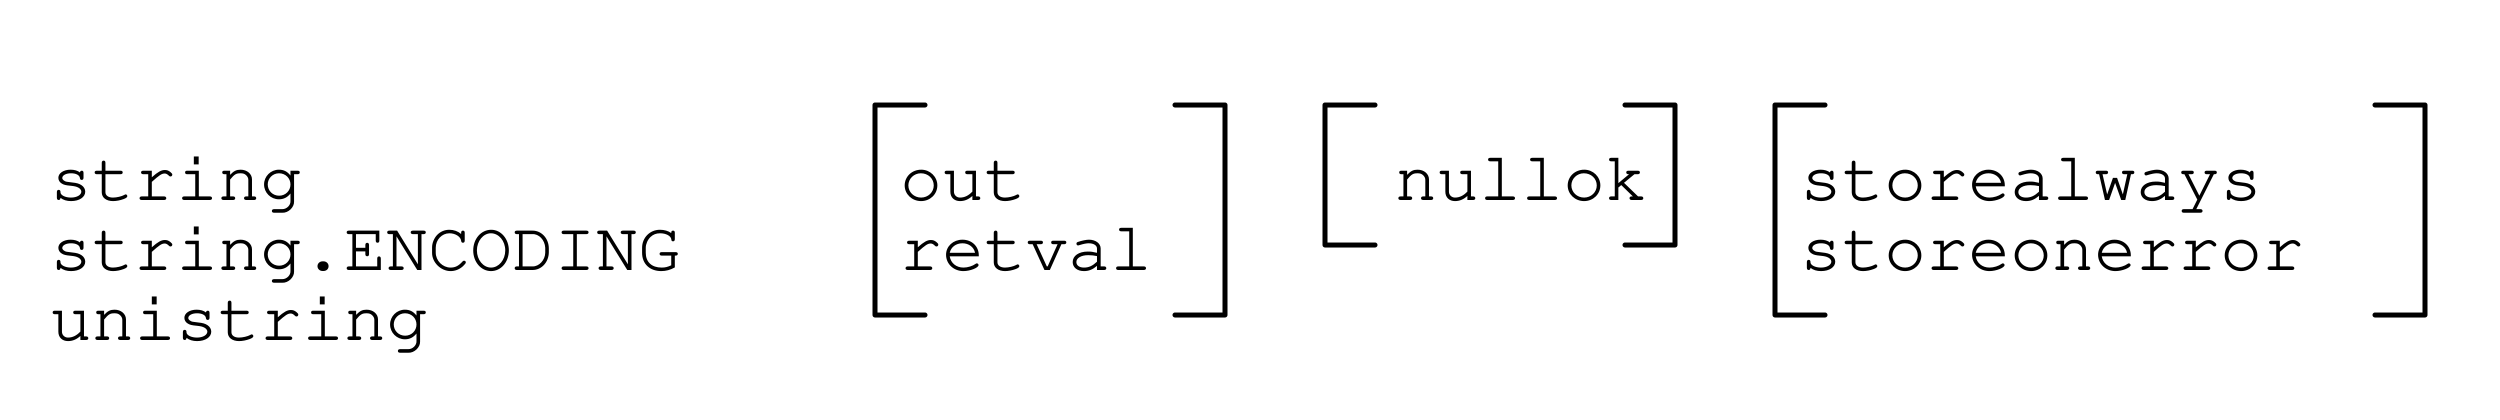
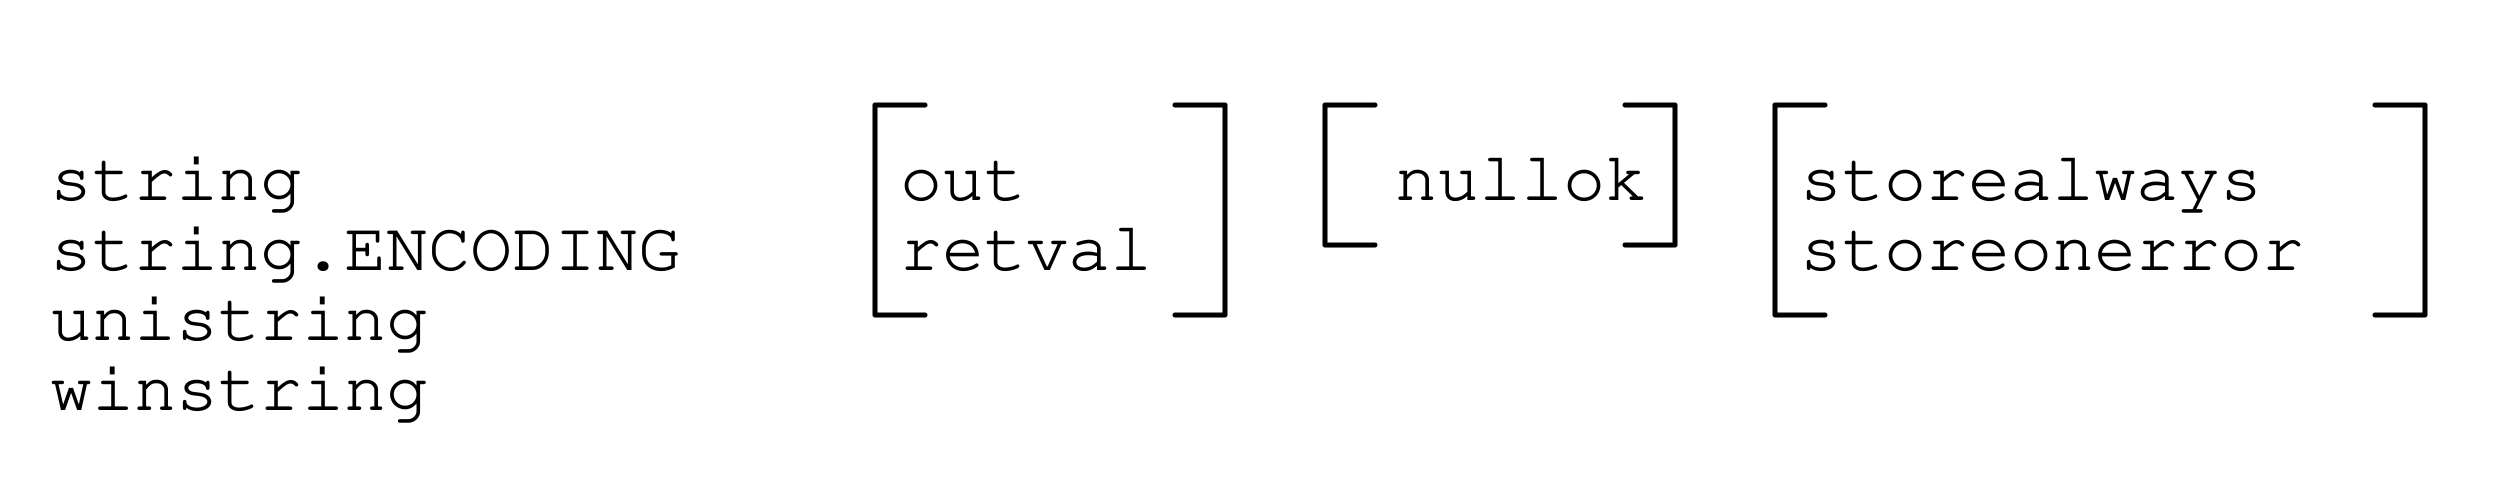
- <svg xmlns="http://www.w3.org/2000/svg" width="500" height="84" shape-rendering="geometricPrecision" version="1.0">
+ <svg xmlns="http://www.w3.org/2000/svg" width="500" height="98" shape-rendering="geometricPrecision" version="1.0">
  <defs>
    <filter id="f2" x="0" y="0" width="200%" height="200%">
      <feOffset result="offOut" in="SourceGraphic" dx="5" dy="5" />
      <feGaussianBlur result="blurOut" in="offOut" stdDeviation="3" />
      <feBlend in="SourceGraphic" in2="blurOut" mode="normal" />
    </filter>
  </defs>
  <g stroke-width="1" stroke-linecap="square" stroke-linejoin="round">
-     <rect x="0" y="0" width="500" height="84" style="fill: #ffffff" />
+     <rect x="0" y="0" width="500" height="98" style="fill: #ffffff" />
    <path stroke="#000000" stroke-width="1.0" stroke-linecap="round" stroke-linejoin="round" fill="none" d="M185.0 21.0 L175.0 21.0 L175.0 63.0 L185.0 63.0 " />
    <path stroke="#000000" stroke-width="1.0" stroke-linecap="round" stroke-linejoin="round" fill="none" d="M235.0 63.0 L245.0 63.0 L245.0 21.0 L235.0 21.0 " />
    <path stroke="#000000" stroke-width="1.0" stroke-linecap="round" stroke-linejoin="round" fill="none" d="M365.0 63.0 L355.0 63.0 L355.0 21.0 L365.0 21.0 " />
    <path stroke="#000000" stroke-width="1.0" stroke-linecap="round" stroke-linejoin="round" fill="none" d="M475.0 63.0 L485.0 63.0 L485.0 21.0 L475.0 21.0 " />
    <path stroke="#000000" stroke-width="1.0" stroke-linecap="round" stroke-linejoin="round" fill="none" d="M275.0 49.0 L265.0 49.0 L265.0 21.0 L275.0 21.0 " />
    <path stroke="#000000" stroke-width="1.0" stroke-linecap="round" stroke-linejoin="round" fill="none" d="M325.0 21.0 L335.0 21.0 L335.0 49.0 L325.0 49.0 " />
    <text x="10" y="40" font-family="Courier" font-size="14" stroke="none" fill="#000000">string</text>
    <text x="10" y="54" font-family="Courier" font-size="14" stroke="none" fill="#000000">string.ENCODING</text>
    <text x="10" y="68" font-family="Courier" font-size="14" stroke="none" fill="#000000">unistring</text>
+     <text x="10" y="82" font-family="Courier" font-size="14" stroke="none" fill="#000000">winstring</text>
    <text x="180" y="40" font-family="Courier" font-size="14" stroke="none" fill="#000000">out</text>
    <text x="180" y="54" font-family="Courier" font-size="14" stroke="none" fill="#000000">retval</text>
    <text x="279" y="40" font-family="Courier" font-size="14" stroke="none" fill="#000000">nullok</text>
    <text x="360" y="40" font-family="Courier" font-size="14" stroke="none" fill="#000000">storealways</text>
    <text x="360" y="54" font-family="Courier" font-size="14" stroke="none" fill="#000000">storeonerror</text>
  </g>
</svg>
